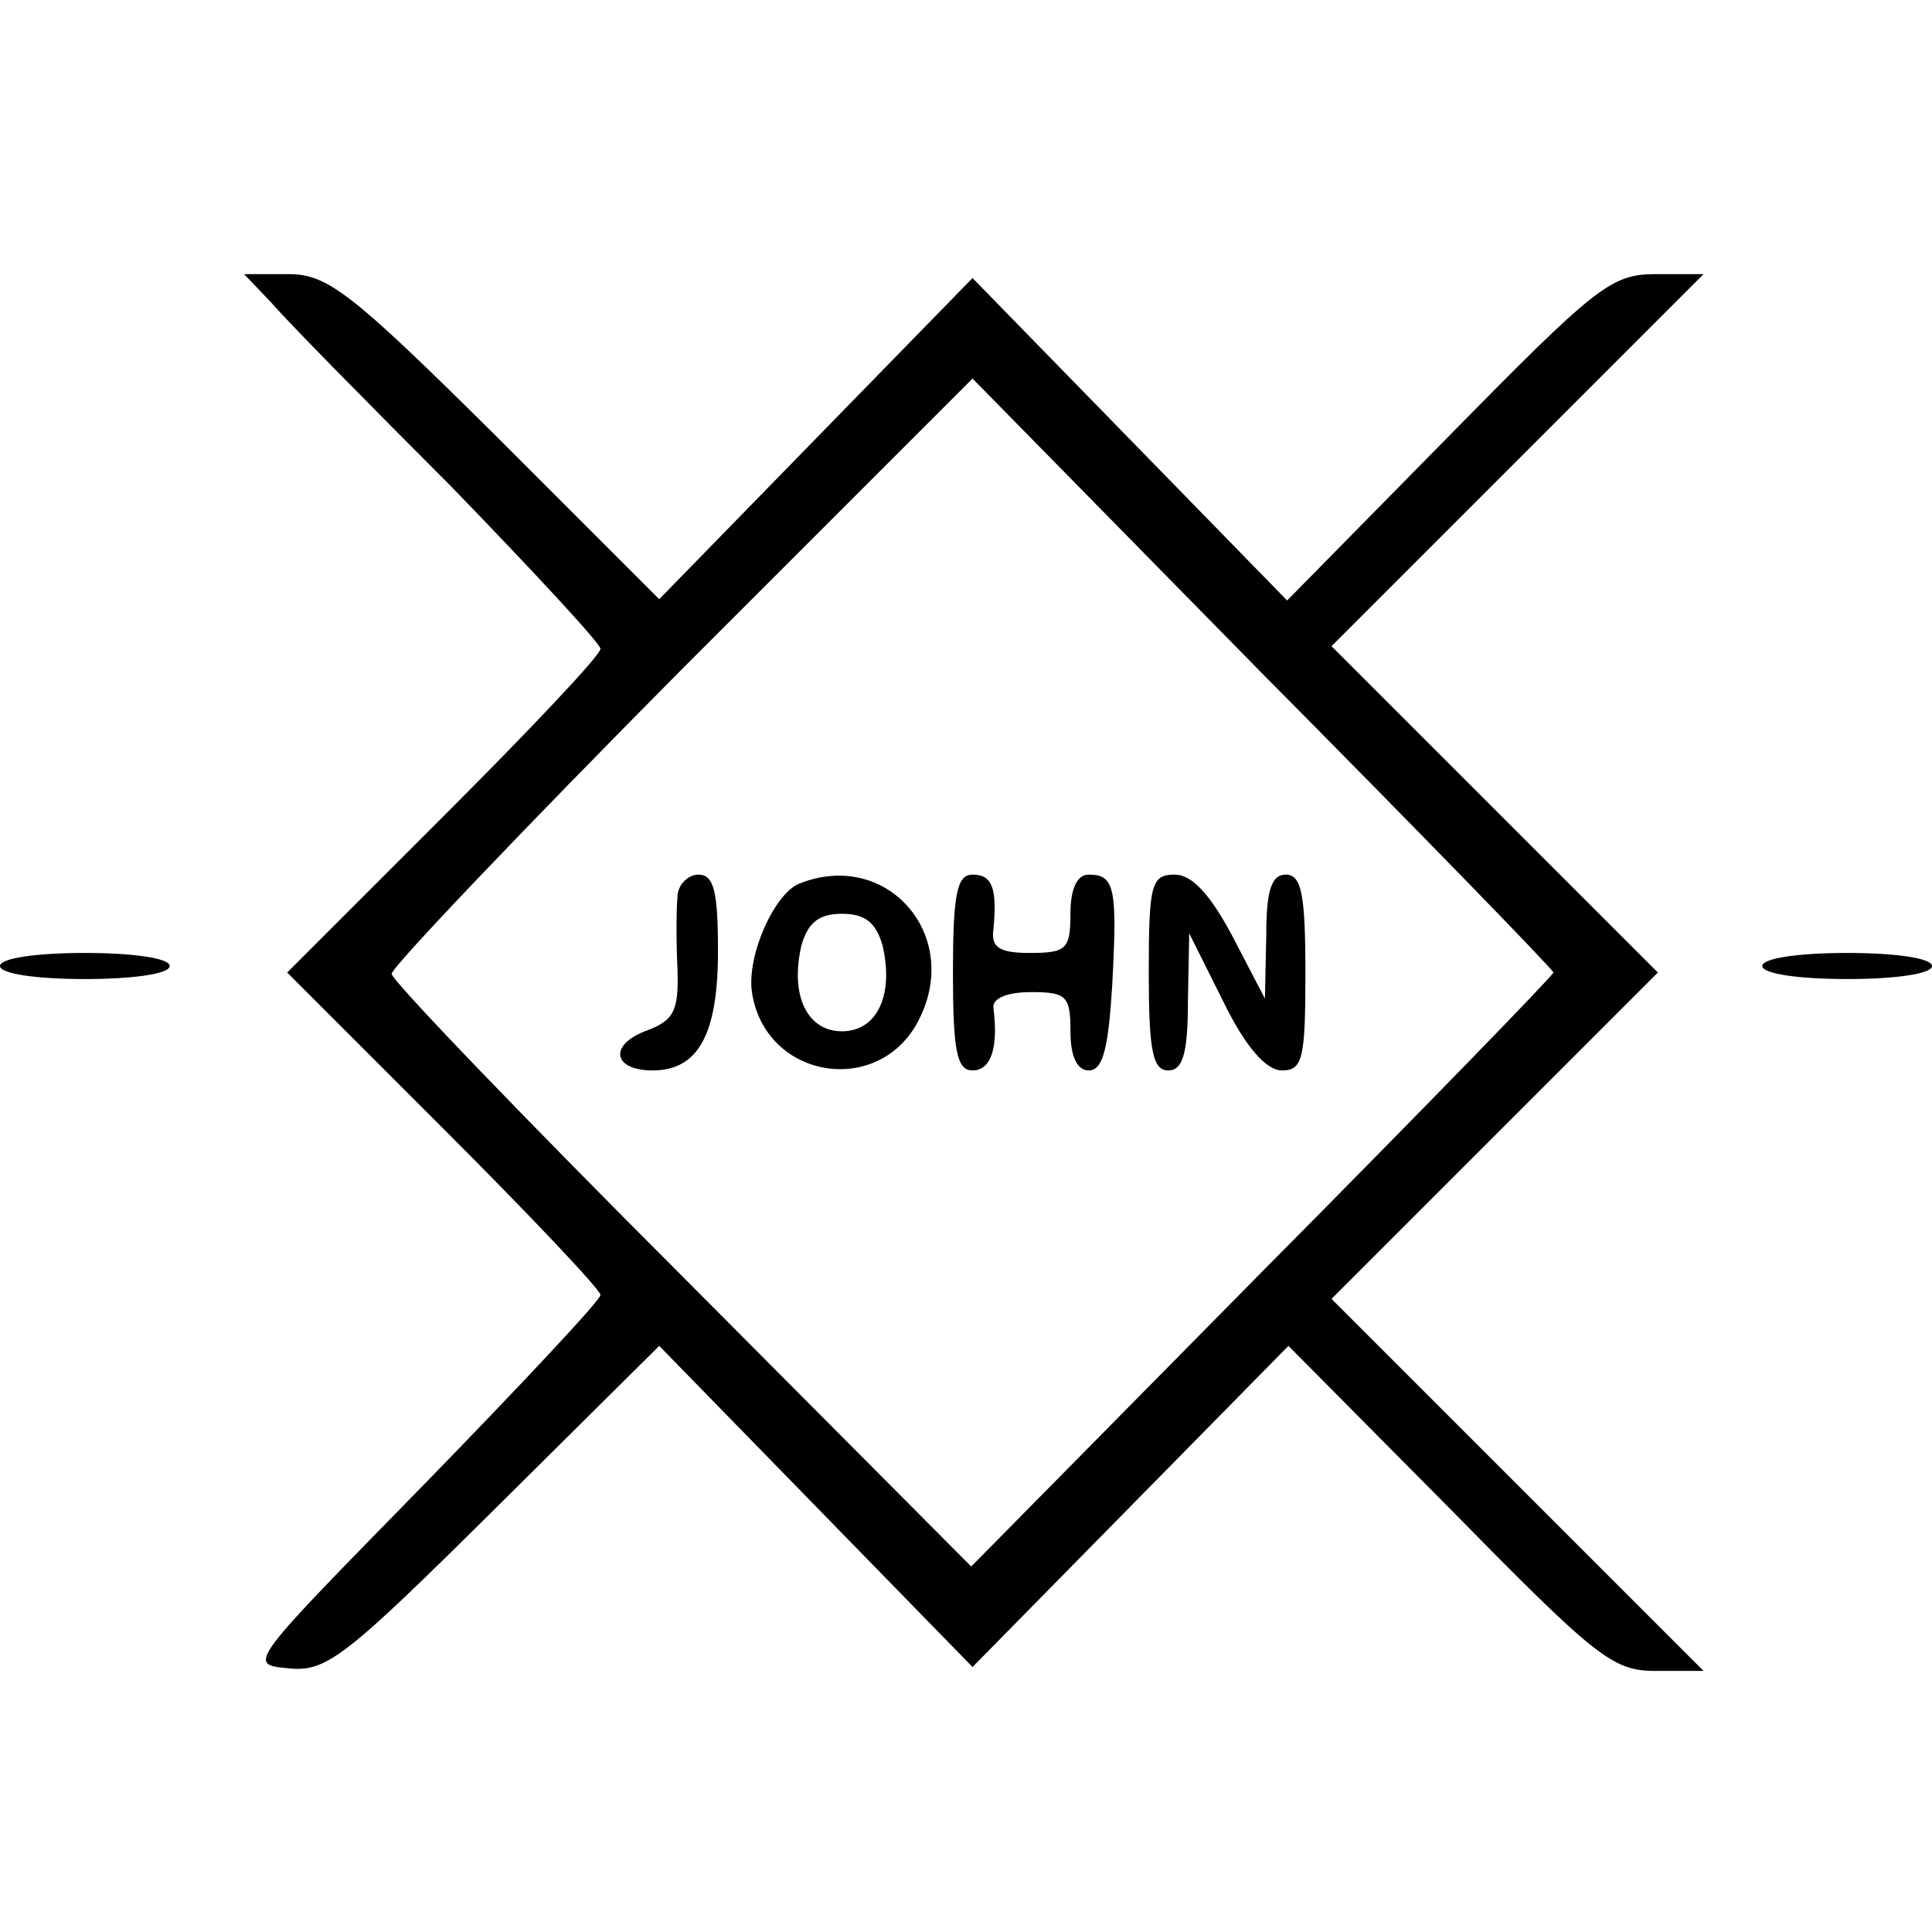
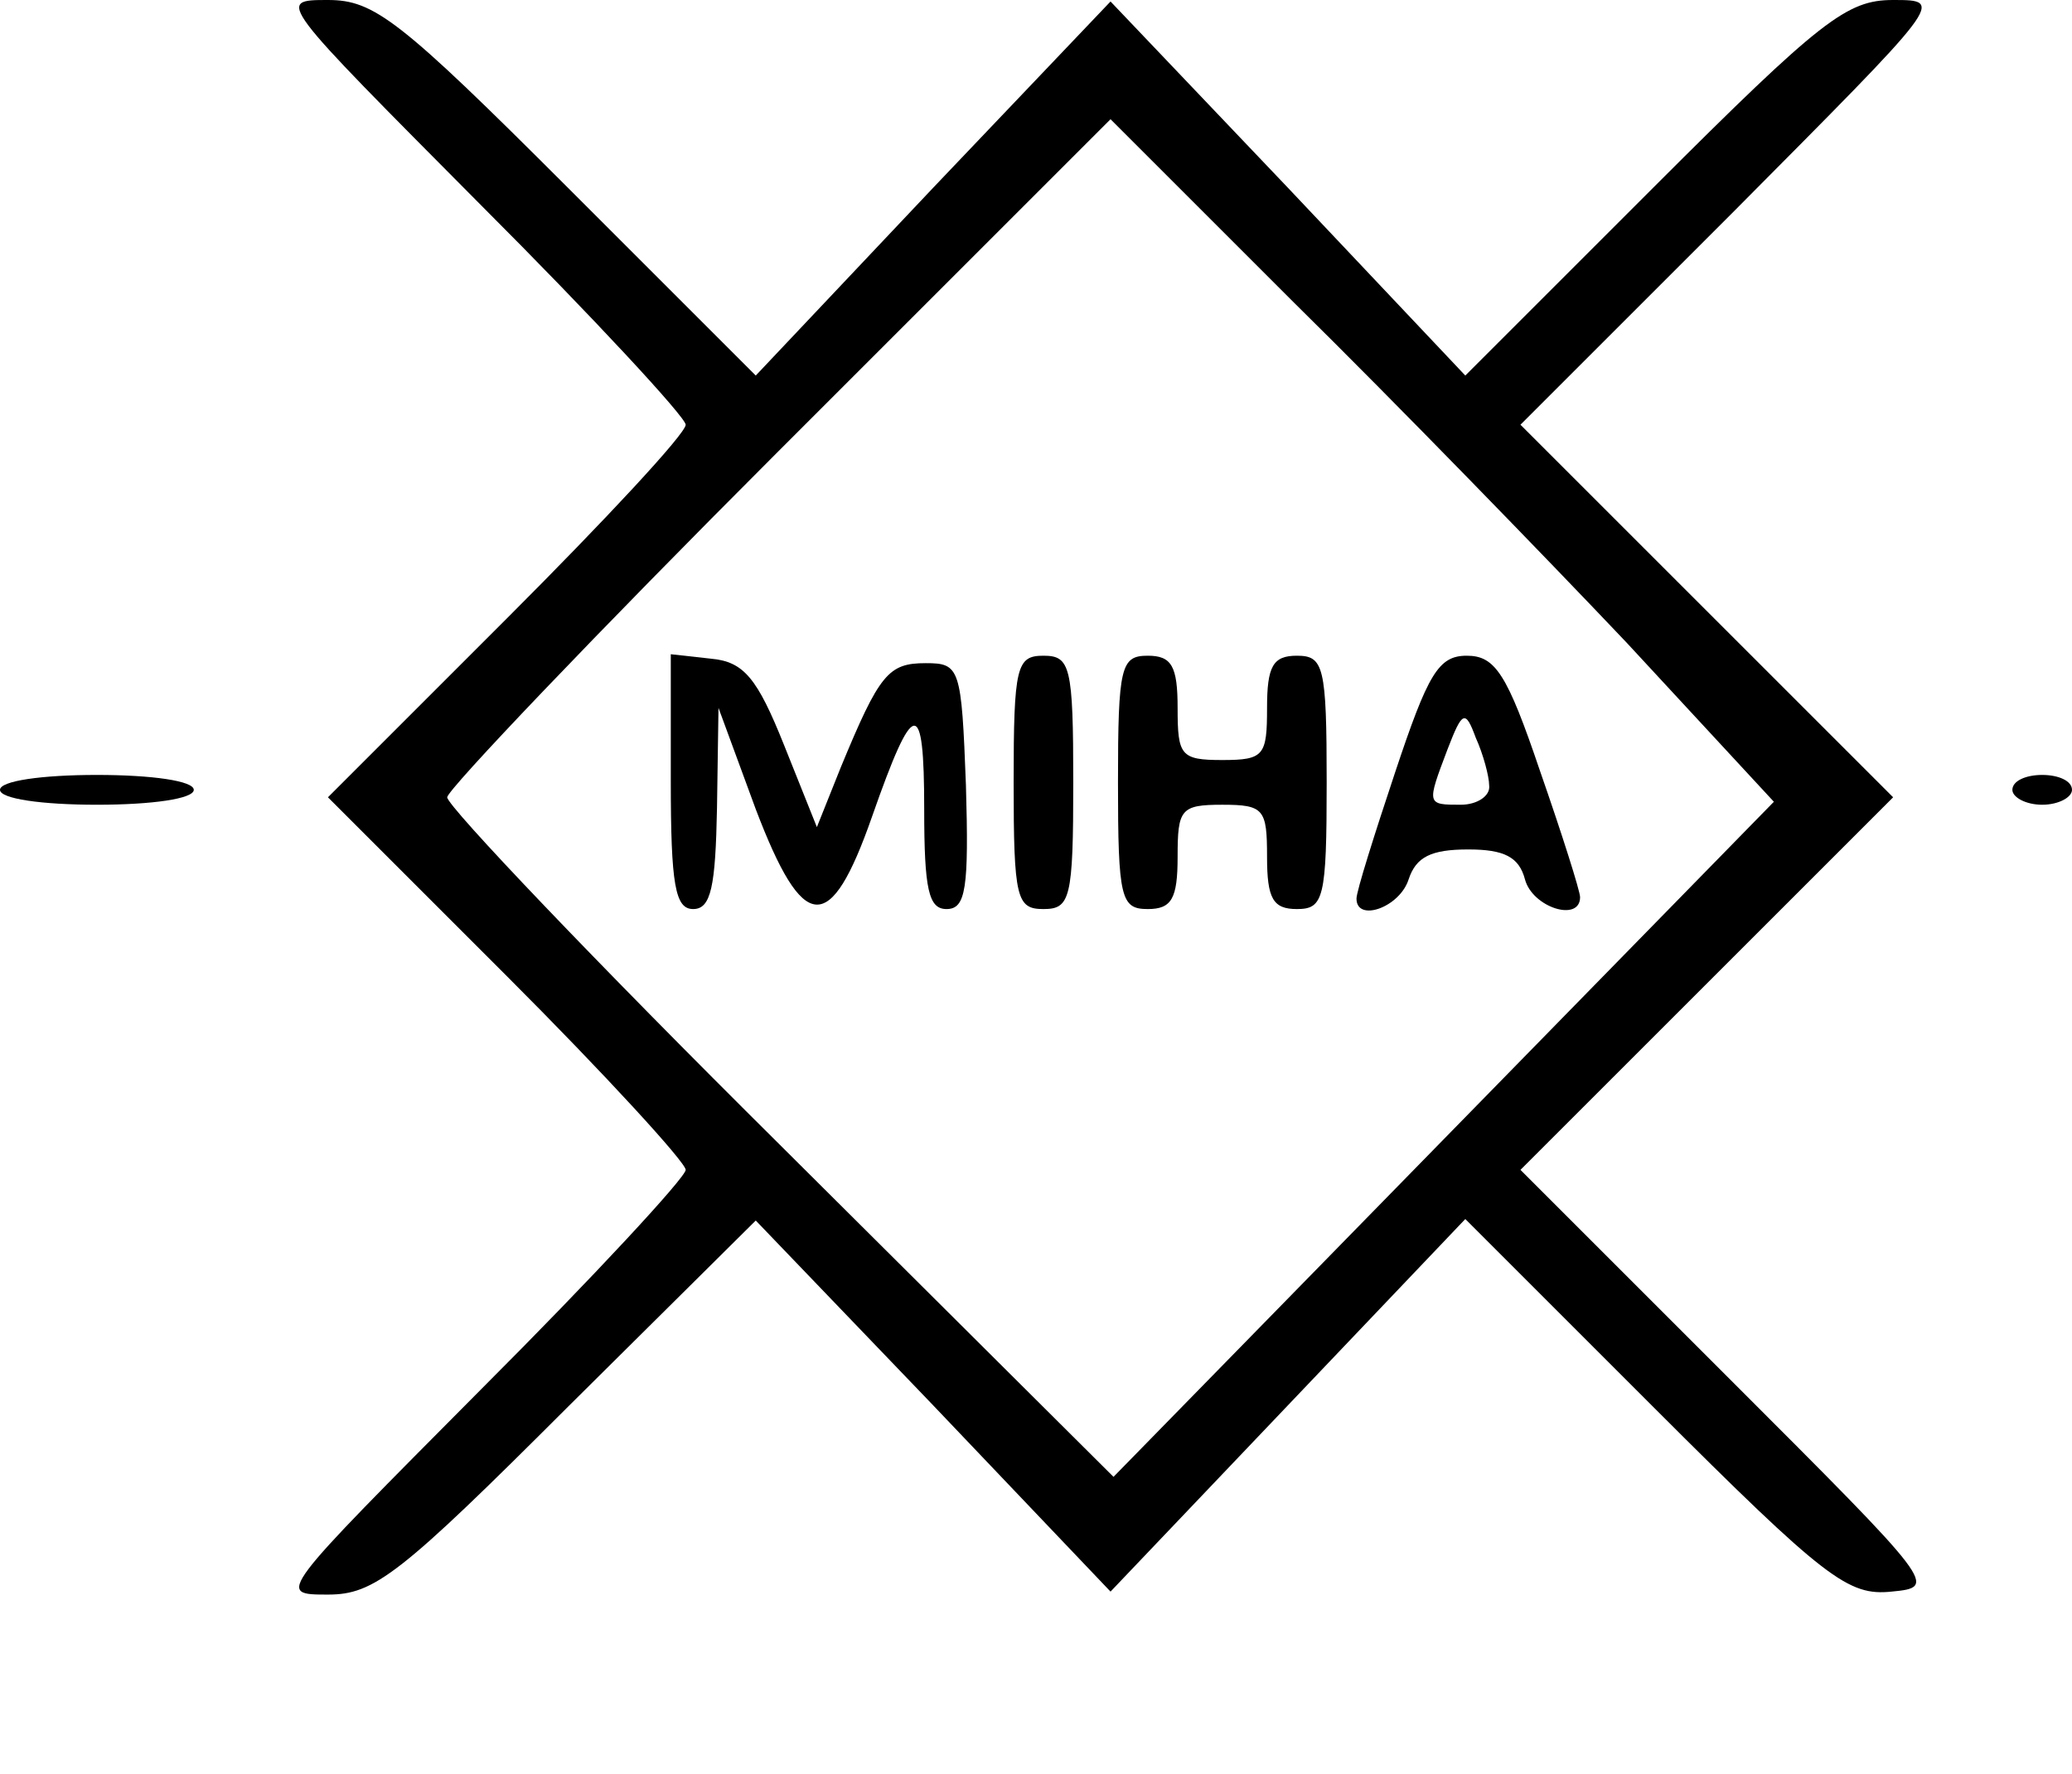
- <svg xmlns="http://www.w3.org/2000/svg" version="1.0" width="148pt" height="148pt" viewBox="0 0 148 148" preserveAspectRatio="xMidYMid meet">
-   <g transform="translate(0,148) scale(0.1,-0.1)" fill="#000000" stroke="none">
-     <path d="M208 1248 c11 -13 73 -76 137 -140 63 -65 115 -121 115 -125 0 -5 -54 -62 -120 -128 l-120 -120 120 -120 c66 -66 120 -123 120 -127 0 -4 -61 -69 -135 -145 -135 -138 -136 -138 -104 -141 29 -3 43 8 158 122 l126 125 120 -123 120 -123 121 123 121 123 123 -124 c112 -114 125 -125 158 -125 l37 0 -143 143 -142 142 125 125 125 125 -125 125 -125 125 142 142 143 143 -37 0 c-34 0 -46 -10 -159 -125 l-123 -125 -120 123 -121 124 -120 -123 -120 -123 -125 125 c-111 110 -129 124 -159 124 l-34 0 21 -22z m982 -513 c0 -2 -100 -105 -223 -229 l-223 -226 -222 223 c-122 122 -222 226 -222 231 0 5 100 110 222 233 l223 223 222 -226 c123 -124 223 -227 223 -229z" />
-     <path d="M519 793 c-1 -10 -1 -35 0 -56 1 -32 -3 -39 -25 -47 -28 -11 -24 -30 6 -30 35 0 50 28 50 91 0 46 -3 59 -15 59 -8 0 -16 -8 -16 -17z" />
-     <path d="M612 803 c-19 -8 -40 -55 -36 -83 10 -67 98 -81 128 -21 33 65 -25 131 -92 104z m64 -47 c9 -38 -4 -66 -31 -66 -27 0 -40 28 -31 66 5 17 13 24 31 24 18 0 26 -7 31 -24z" />
-     <path d="M730 735 c0 -60 3 -75 15 -75 14 0 20 17 16 48 -1 7 10 12 29 12 27 0 30 -3 30 -30 0 -19 5 -30 14 -30 11 0 15 17 18 65 4 75 2 85 -18 85 -9 0 -14 -11 -14 -30 0 -27 -3 -30 -31 -30 -23 0 -30 4 -28 18 3 32 -1 42 -16 42 -12 0 -15 -15 -15 -75z" />
-     <path d="M880 735 c0 -60 3 -75 15 -75 11 0 15 13 15 53 l1 52 26 -52 c17 -35 33 -53 45 -53 16 0 18 9 18 75 0 60 -3 75 -15 75 -11 0 -15 -12 -15 -47 l-1 -48 -25 48 c-17 32 -31 47 -44 47 -18 0 -20 -7 -20 -75z" />
-     <path d="M0 740 c0 -6 28 -10 65 -10 37 0 65 4 65 10 0 6 -28 10 -65 10 -37 0 -65 -4 -65 -10z" />
-     <path d="M1350 740 c0 -6 28 -10 65 -10 37 0 65 4 65 10 0 6 -28 10 -65 10 -37 0 -65 -4 -65 -10z" />
+ <svg xmlns="http://www.w3.org/2000/svg" version="1.0" width="139pt" height="119pt" viewBox="0 0 139 119" preserveAspectRatio="xMidYMid meet">
+   <g transform="translate(0,119) scale(0.1,-0.1)" fill="#000000" stroke="none">
+     <path d="M323 1052 c75 -75 137 -142 137 -147 0 -6 -54 -64 -120 -130 l-120 -120 120 -120 c66 -66 120 -125 120 -130 0 -5 -62 -72 -137 -147 -137 -138 -138 -138 -103 -138 31 0 48 13 161 126 l126 125 119 -124 119 -125 119 125 119 125 127 -127 c115 -115 130 -126 159 -123 31 3 30 4 -109 143 l-140 140 125 125 125 125 -125 125 -125 125 142 142 c142 143 143 143 108 143 -31 0 -48 -13 -161 -126 l-126 -126 -119 126 -119 125 -119 -125 -119 -126 -126 126 c-113 113 -130 126 -161 126 -35 0 -34 0 103 -138z m768 -293 l99 -107 -222 -227 -221 -226 -224 223 c-123 122 -223 227 -223 233 0 5 100 110 222 232 l223 223 123 -123 c68 -67 168 -170 223 -228z" />
+     <path d="M450 666 c0 -70 3 -86 15 -86 12 0 15 15 16 68 l1 67 25 -68 c32 -84 50 -85 78 -5 28 80 35 81 35 5 0 -54 3 -67 15 -67 13 0 15 14 13 83 -3 79 -4 82 -27 82 -25 0 -31 -7 -57 -70 l-16 -40 -22 55 c-18 45 -27 56 -49 58 l-27 3 0 -85z" />
+     <path d="M680 665 c0 -78 2 -85 20 -85 18 0 20 7 20 85 0 78 -2 85 -20 85 -18 0 -20 -7 -20 -85z" />
+     <path d="M750 665 c0 -78 2 -85 20 -85 16 0 20 7 20 35 0 32 2 35 30 35 28 0 30 -3 30 -35 0 -28 4 -35 20 -35 18 0 20 7 20 85 0 78 -2 85 -20 85 -16 0 -20 -7 -20 -35 0 -32 -2 -35 -30 -35 -28 0 -30 3 -30 35 0 28 -4 35 -20 35 -18 0 -20 -7 -20 -85z" />
+     <path d="M936 672 c-14 -42 -26 -80 -26 -85 0 -16 29 -6 35 13 5 15 15 20 40 20 24 0 34 -5 38 -20 5 -19 37 -29 37 -12 0 4 -12 42 -27 85 -22 65 -30 77 -49 77 -19 0 -26 -12 -48 -78z m63 -9 c1 -7 -8 -13 -19 -13 -23 0 -23 0 -9 37 10 26 12 27 19 8 5 -11 9 -26 9 -32z" />
+     <path d="M0 660 c0 -6 28 -10 65 -10 37 0 65 4 65 10 0 6 -28 10 -65 10 -37 0 -65 -4 -65 -10z" />
+     <path d="M1350 660 c0 -5 9 -10 20 -10 11 0 20 5 20 10 0 6 -9 10 -20 10 -11 0 -20 -4 -20 -10z" />
  </g>
</svg>
